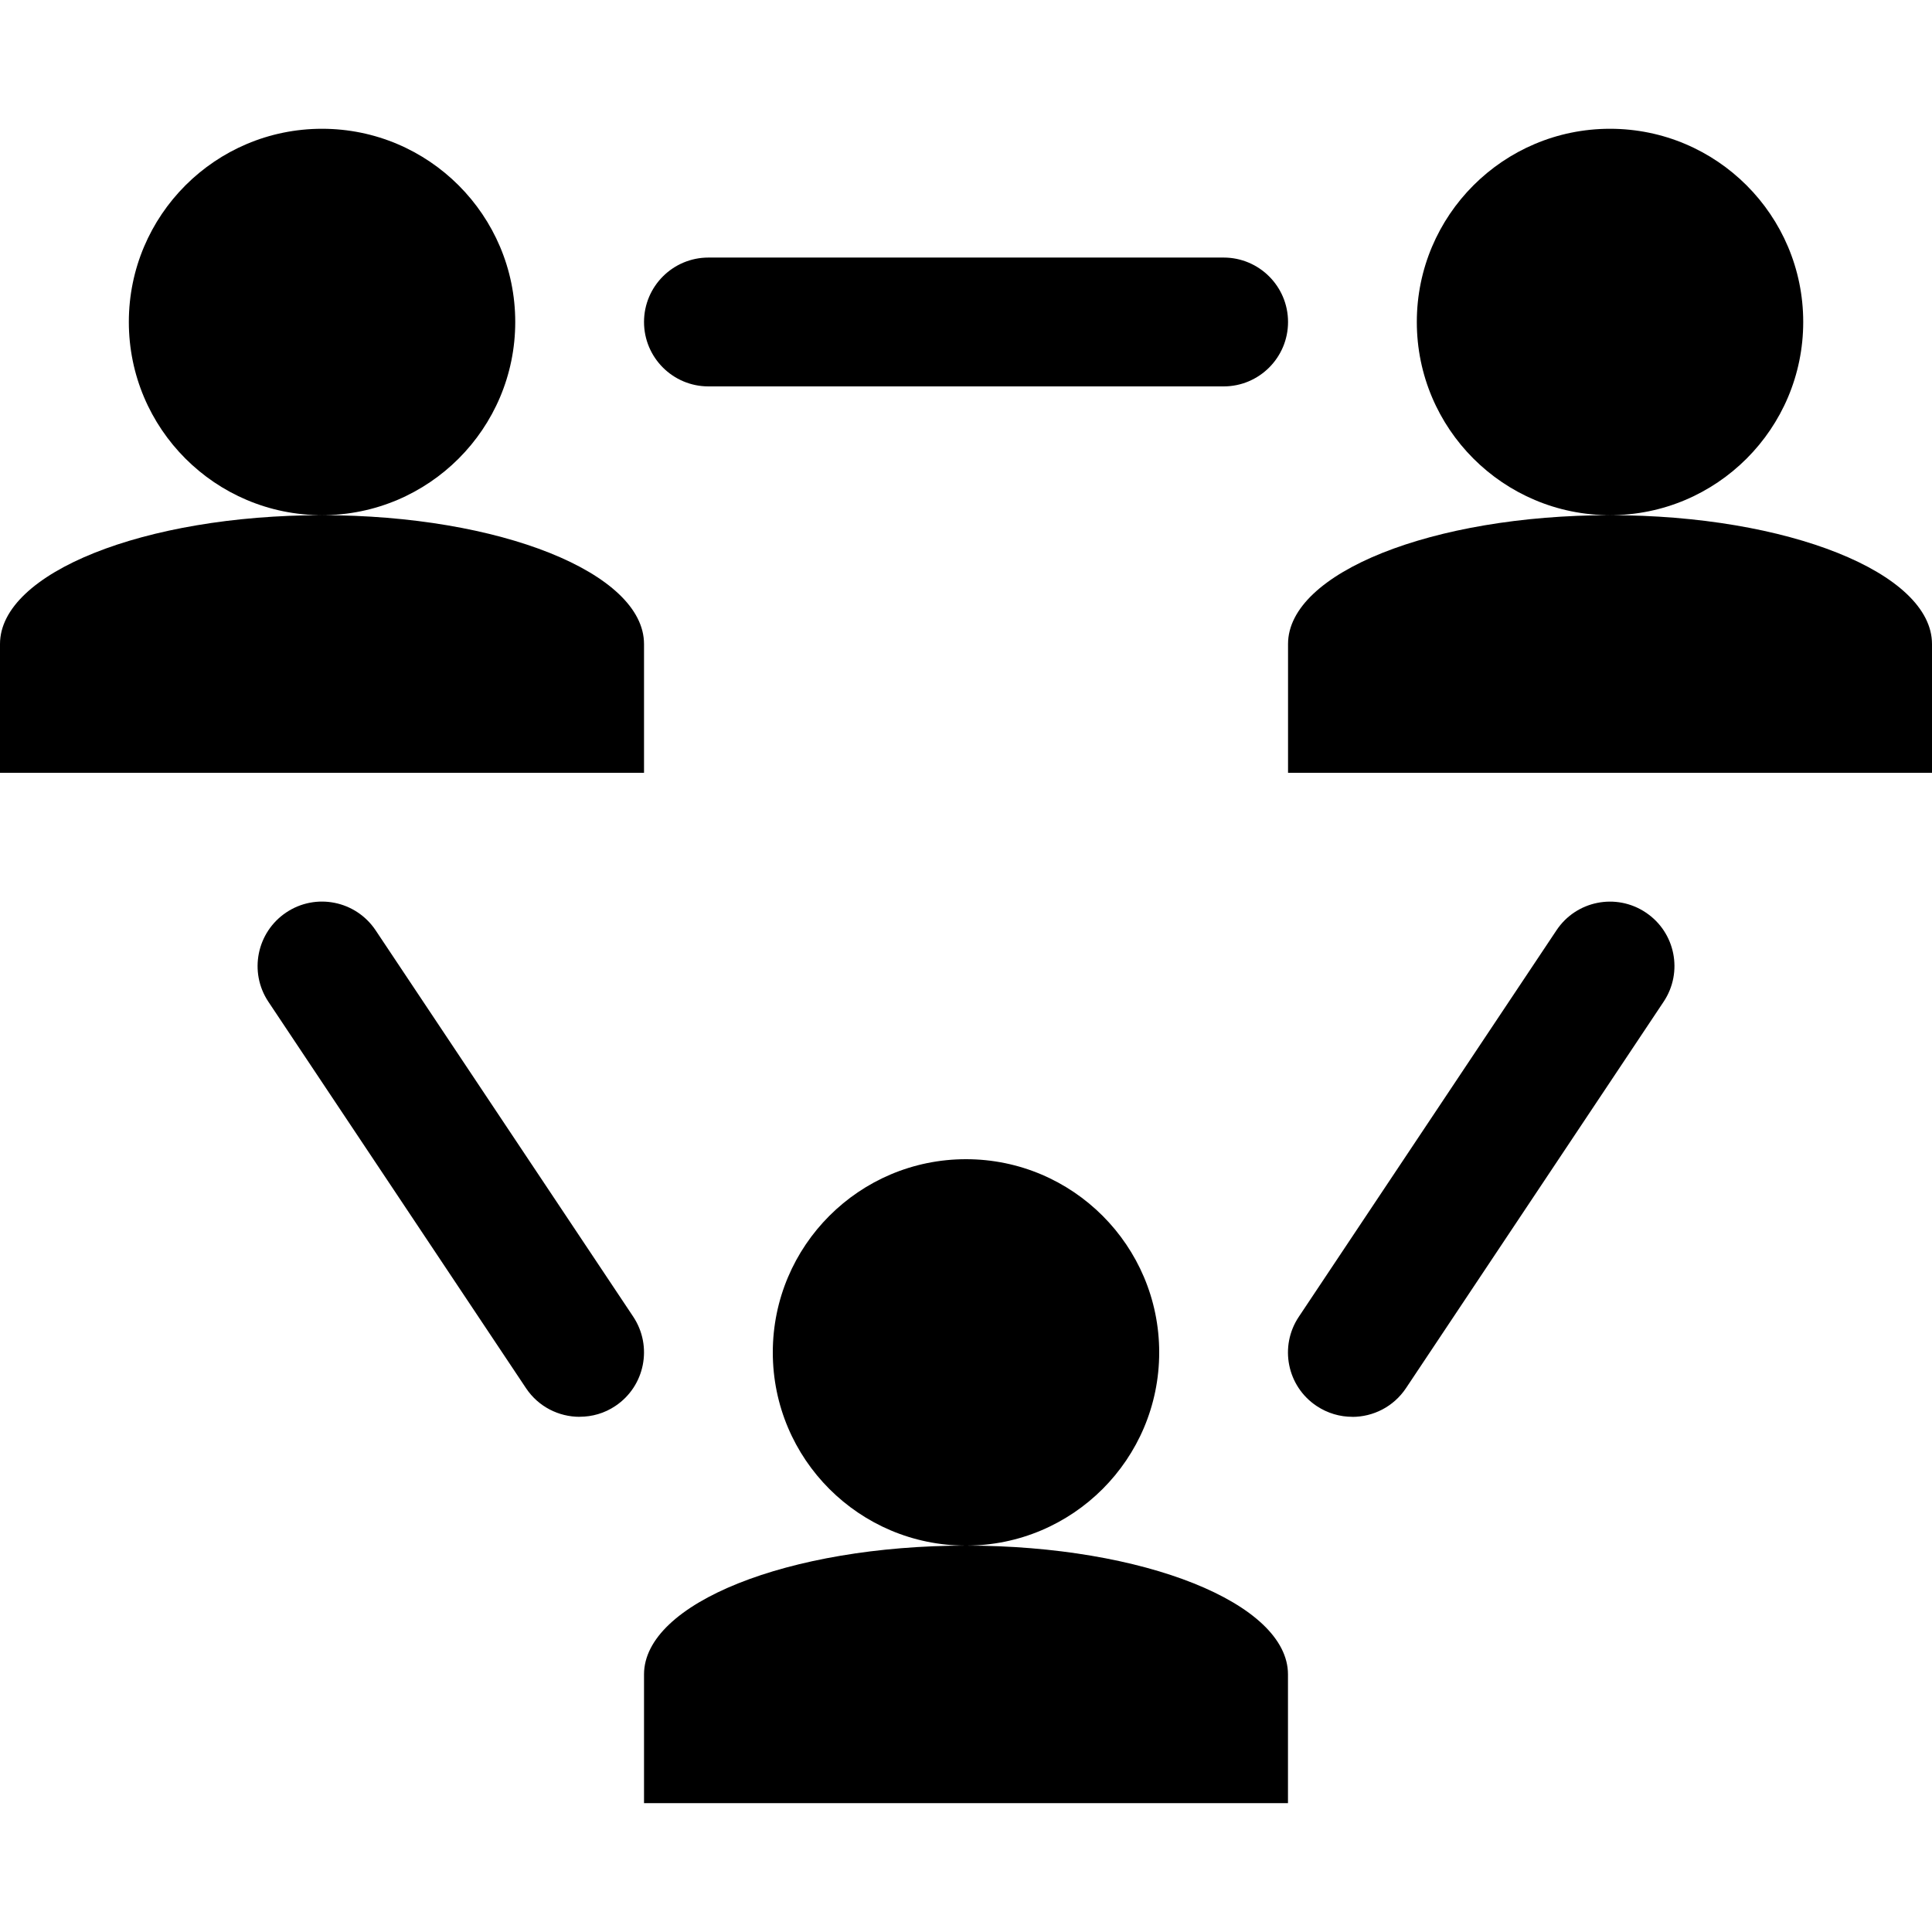
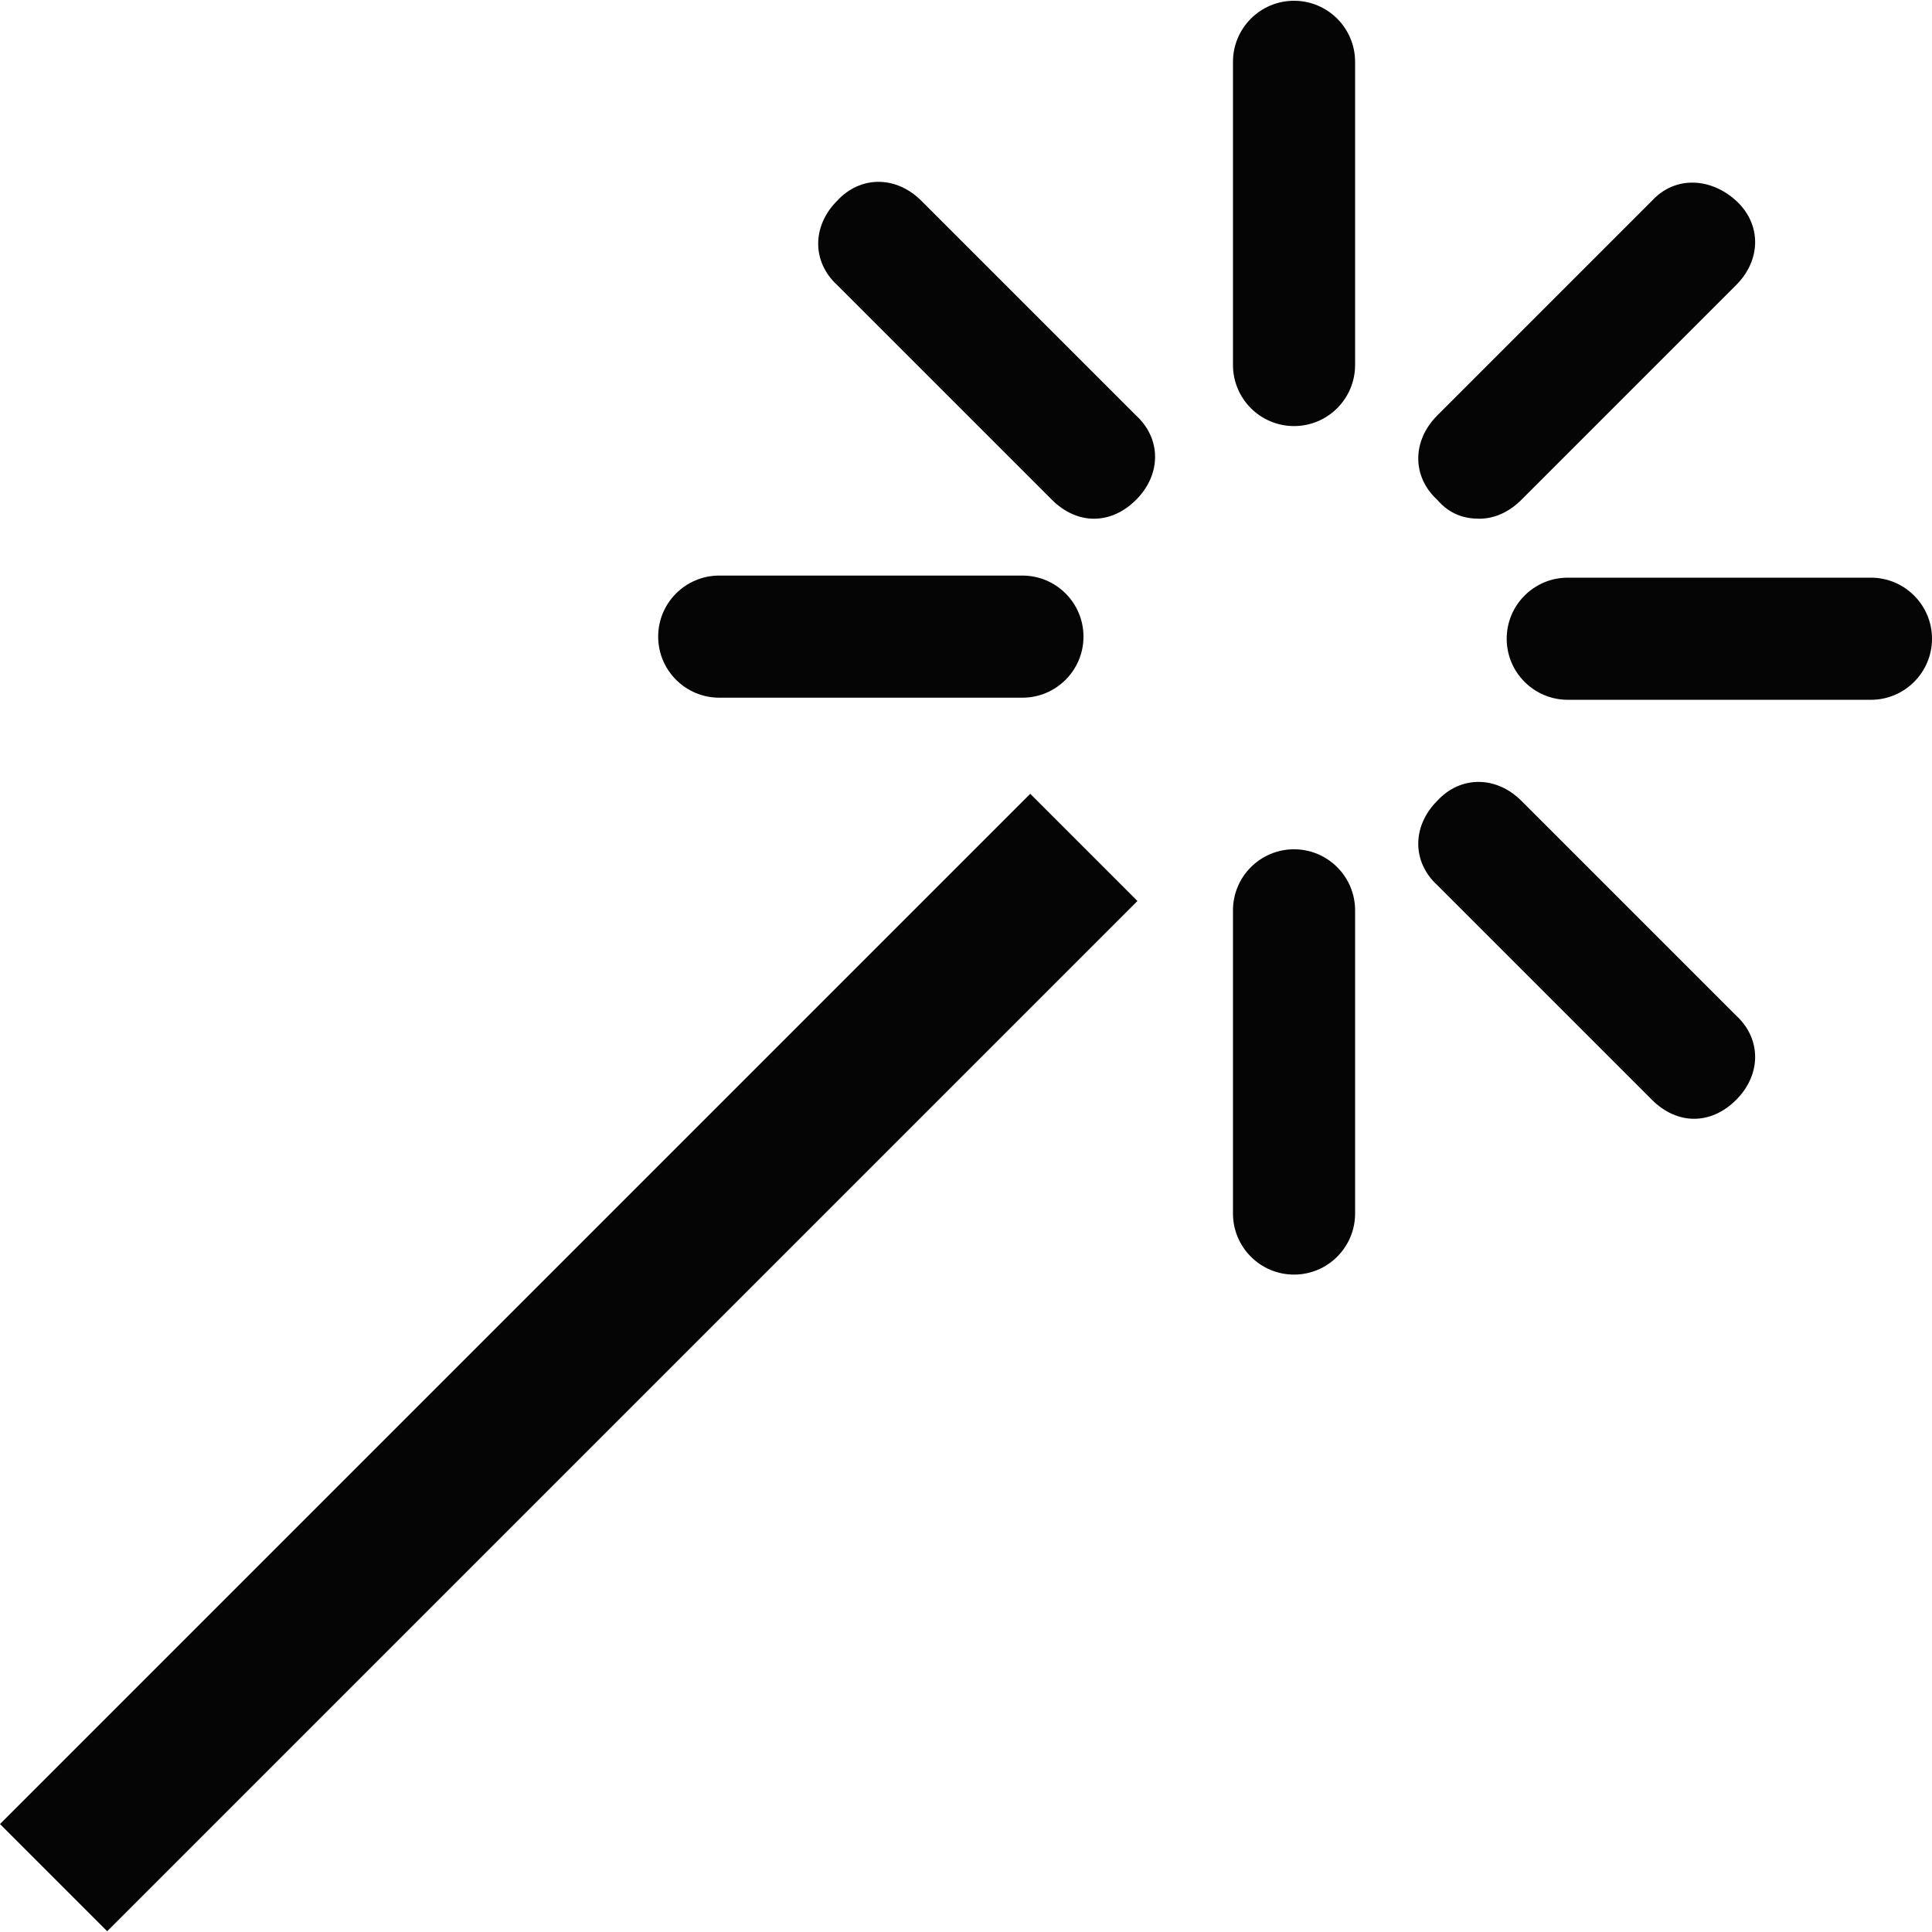
- <svg xmlns="http://www.w3.org/2000/svg" version="1.1" width="32" height="32" id="svg3143">
-   <defs id="defs3145" />
-   <path d="m 9.601,23.467 c -0.345,0 -0.683,-0.166 -0.889,-0.475 l -4.267,-6.4 C 4.119,16.102 4.252,15.44 4.741,15.113 5.231,14.785 5.893,14.918 6.221,15.408 l 4.267,6.4 c 0.326,0.491 0.194,1.152 -0.295,1.479 -0.181,0.122 -0.387,0.179 -0.591,0.179 z m 12.798,0 c -0.204,0 -0.409,-0.058 -0.591,-0.179 -0.491,-0.326 -0.623,-0.989 -0.295,-1.479 l 4.267,-6.4 c 0.326,-0.491 0.989,-0.623 1.479,-0.295 0.491,0.327 0.623,0.989 0.295,1.479 l -4.267,6.4 c -0.206,0.308 -0.544,0.475 -0.889,0.475 z M 20.267,6.4 h -8.533 c -0.589,0 -1.067,-0.478 -1.067,-1.067 0,-0.589 0.478,-1.067 1.067,-1.067 h 8.533 c 0.589,0 1.067,0.478 1.067,1.067 0,0.589 -0.478,1.067 -1.067,1.067 z M 16,25.6 c -2.945,0 -5.333,0.955 -5.333,2.133 v 2.133 H 21.333 V 27.733 C 21.333,26.555 18.945,25.6 16,25.6 z m 3.2,-3.2 c 0,1.767 -1.433,3.2 -3.2,3.2 -1.767,0 -3.2,-1.433 -3.2,-3.2 0,-1.767 1.433,-3.2 3.2,-3.2 1.767,0 3.2,1.433 3.2,3.2 z M 26.667,8.533 c -2.945,0 -5.333,0.955 -5.333,2.133 V 12.8 H 32 V 10.667 C 32,9.488 29.612,8.533 26.667,8.533 z m 3.2,-3.2 c 0,1.767 -1.433,3.2 -3.2,3.2 -1.767,0 -3.2,-1.433 -3.2,-3.2 0,-1.767 1.433,-3.2 3.2,-3.2 1.767,0 3.2,1.433 3.2,3.2 z m -24.533,3.2 C 2.388,8.533 0,9.488 0,10.667 V 12.8 H 10.667 V 10.667 C 10.667,9.488 8.278,8.533 5.333,8.533 z m 3.2,-3.2 c 0,1.767 -1.433,3.2 -3.2,3.2 -1.767,0 -3.2,-1.433 -3.2,-3.2 0,-1.767 1.433,-3.2 3.2,-3.2 1.767,0 3.2,1.433 3.2,3.2 z" id="path20" />
+ <svg xmlns="http://www.w3.org/2000/svg" version="1.1" width="32" height="32" id="svg3251">
+   <defs id="defs3253" />
+   <g id="g6" transform="matrix(0.3487361,0,0,0.3487361,-1.443796,-1.417127)">
+     <g id="g8">
+       <path class="st0" d="m 74.4,28.7 c 0.7,0 1.4,-0.3 2,-0.9 L 86.6,17.6 c 1.2,-1.2 1.2,-2.9 0,-4 -1.2,-1.1 -2.9,-1.2 -4,0 L 72.4,23.8 c -1.2,1.2 -1.2,2.9 0,4 0.6,0.7 1.3,0.9 2,0.9 z" id="path10" style="fill:#050505" />
+       <rect x="-3.5" y="65.3" transform="matrix(-0.7071,0.7071,-0.7071,-0.7071,101.8613,95.5043)" class="st0" width="69.2" height="7.2" id="rect12" style="fill:#050505" />
+       <path class="st0" d="m 47.9,13.6 c -1.2,-1.2 -2.9,-1.2 -4,0 -1.2,1.2 -1.2,2.9 0,4 l 10.2,10.2 c 0.6,0.6 1.3,0.9 2,0.9 0.7,0 1.4,-0.3 2,-0.9 1.2,-1.2 1.2,-2.9 0,-4 L 47.9,13.6 Z" id="path14" style="fill:#050505" />
+       <path class="st0" d="m 76.4,42.1 c -1.2,-1.2 -2.9,-1.2 -4,0 -1.2,1.2 -1.2,2.9 0,4 l 10.2,10.2 c 0.6,0.6 1.3,0.9 2,0.9 0.7,0 1.4,-0.3 2,-0.9 1.2,-1.2 1.2,-2.9 0,-4 L 76.4,42.1 Z" id="path16" style="fill:#050505" />
+       <path class="st0" d="M 65.6,4.1 C 64,4.1 62.7,5.4 62.7,7 l 0,14.4 c 0,1.6 1.3,2.9 2.9,2.9 1.6,0 2.9,-1.3 2.9,-2.9 L 68.5,7 c 0,-1.6 -1.3,-2.9 -2.9,-2.9 z" id="path18" style="fill:#050505" />
+       <path class="st0" d="m 65.6,44.4 c -1.6,0 -2.9,1.3 -2.9,2.9 l 0,14.4 c 0,1.6 1.3,2.9 2.9,2.9 1.6,0 2.9,-1.3 2.9,-2.9 l 0,-14.4 c 0,-1.6 -1.3,-2.9 -2.9,-2.9 z" id="path20" style="fill:#050505" />
+       <path class="st0" d="m 93,31.5 -14.4,0 c -1.6,0 -2.9,1.3 -2.9,2.9 0,1.6 1.3,2.9 2.9,2.9 l 14.4,0 c 1.6,0 2.9,-1.3 2.9,-2.9 0,-1.6 -1.3,-2.9 -2.9,-2.9 z" id="path22" style="fill:#050505" />
+       <path class="st0" d="m 38.3,37.2 14.4,0 c 1.6,0 2.9,-1.3 2.9,-2.9 0,-1.6 -1.3,-2.9 -2.9,-2.9 l -14.4,0 c -1.6,0 -2.9,1.3 -2.9,2.9 0,1.6 1.3,2.9 2.9,2.9 z" id="path24" style="fill:#050505" />
+     </g>
+   </g>
</svg>
